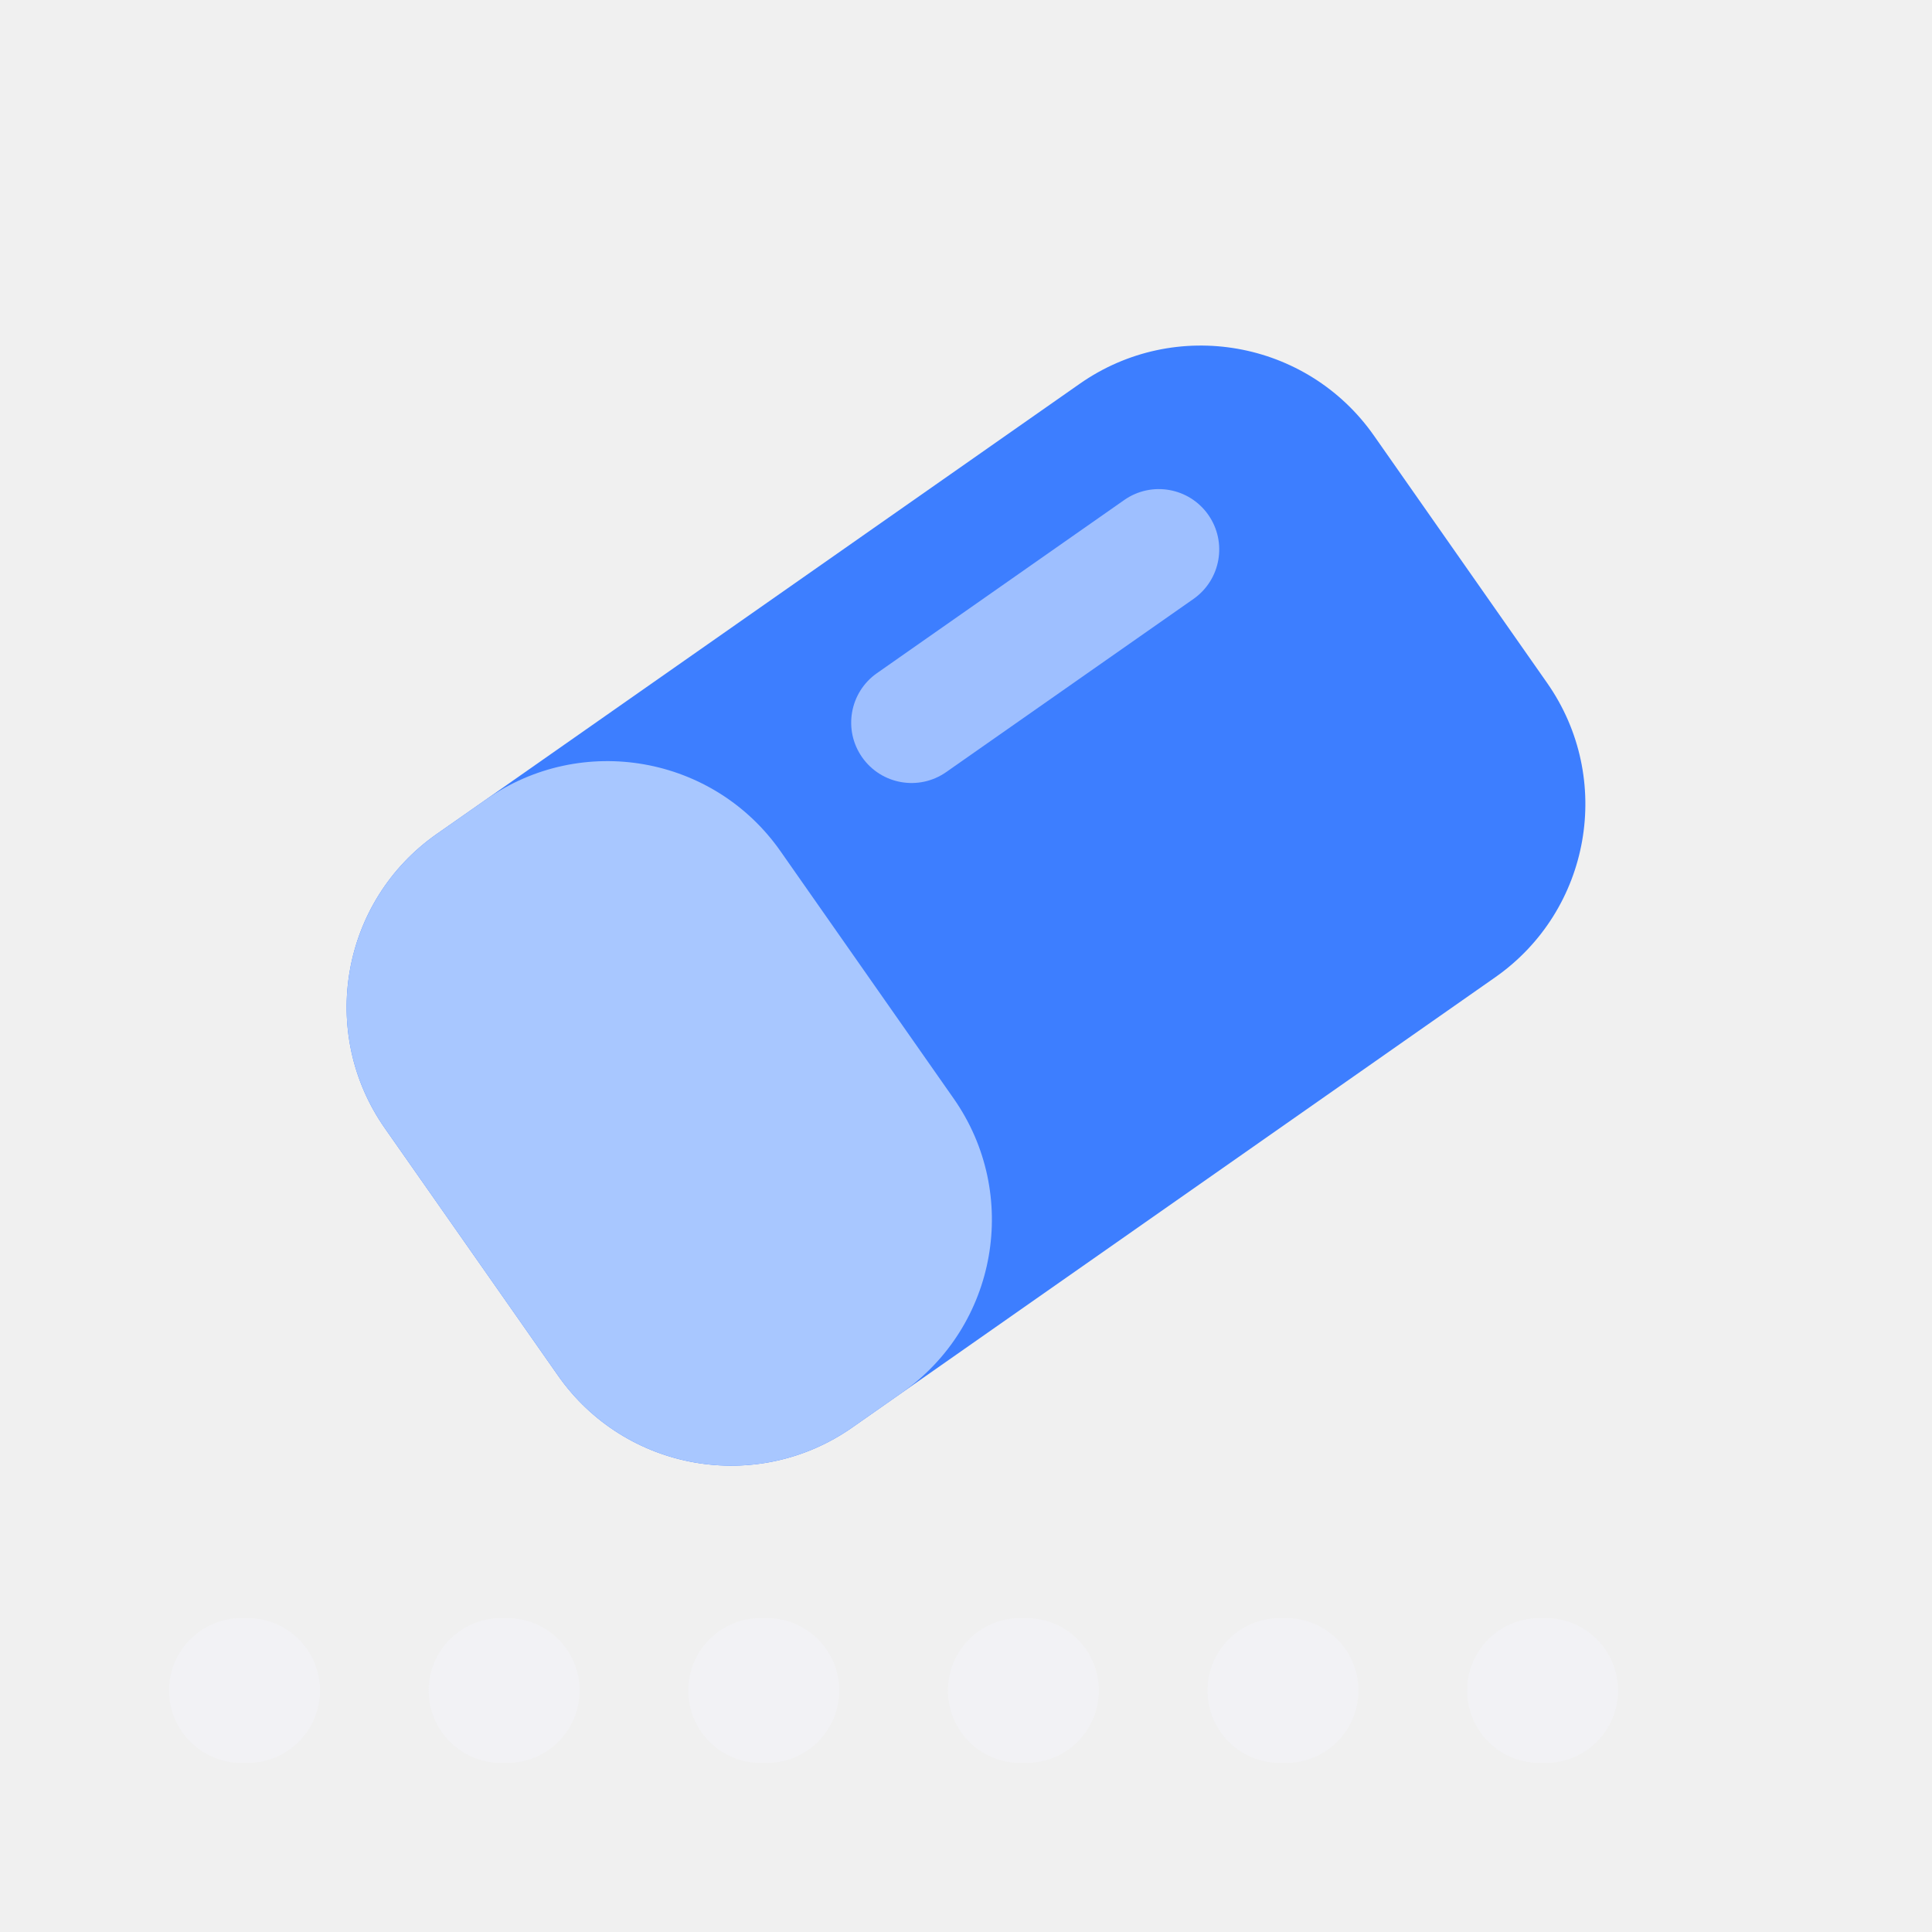
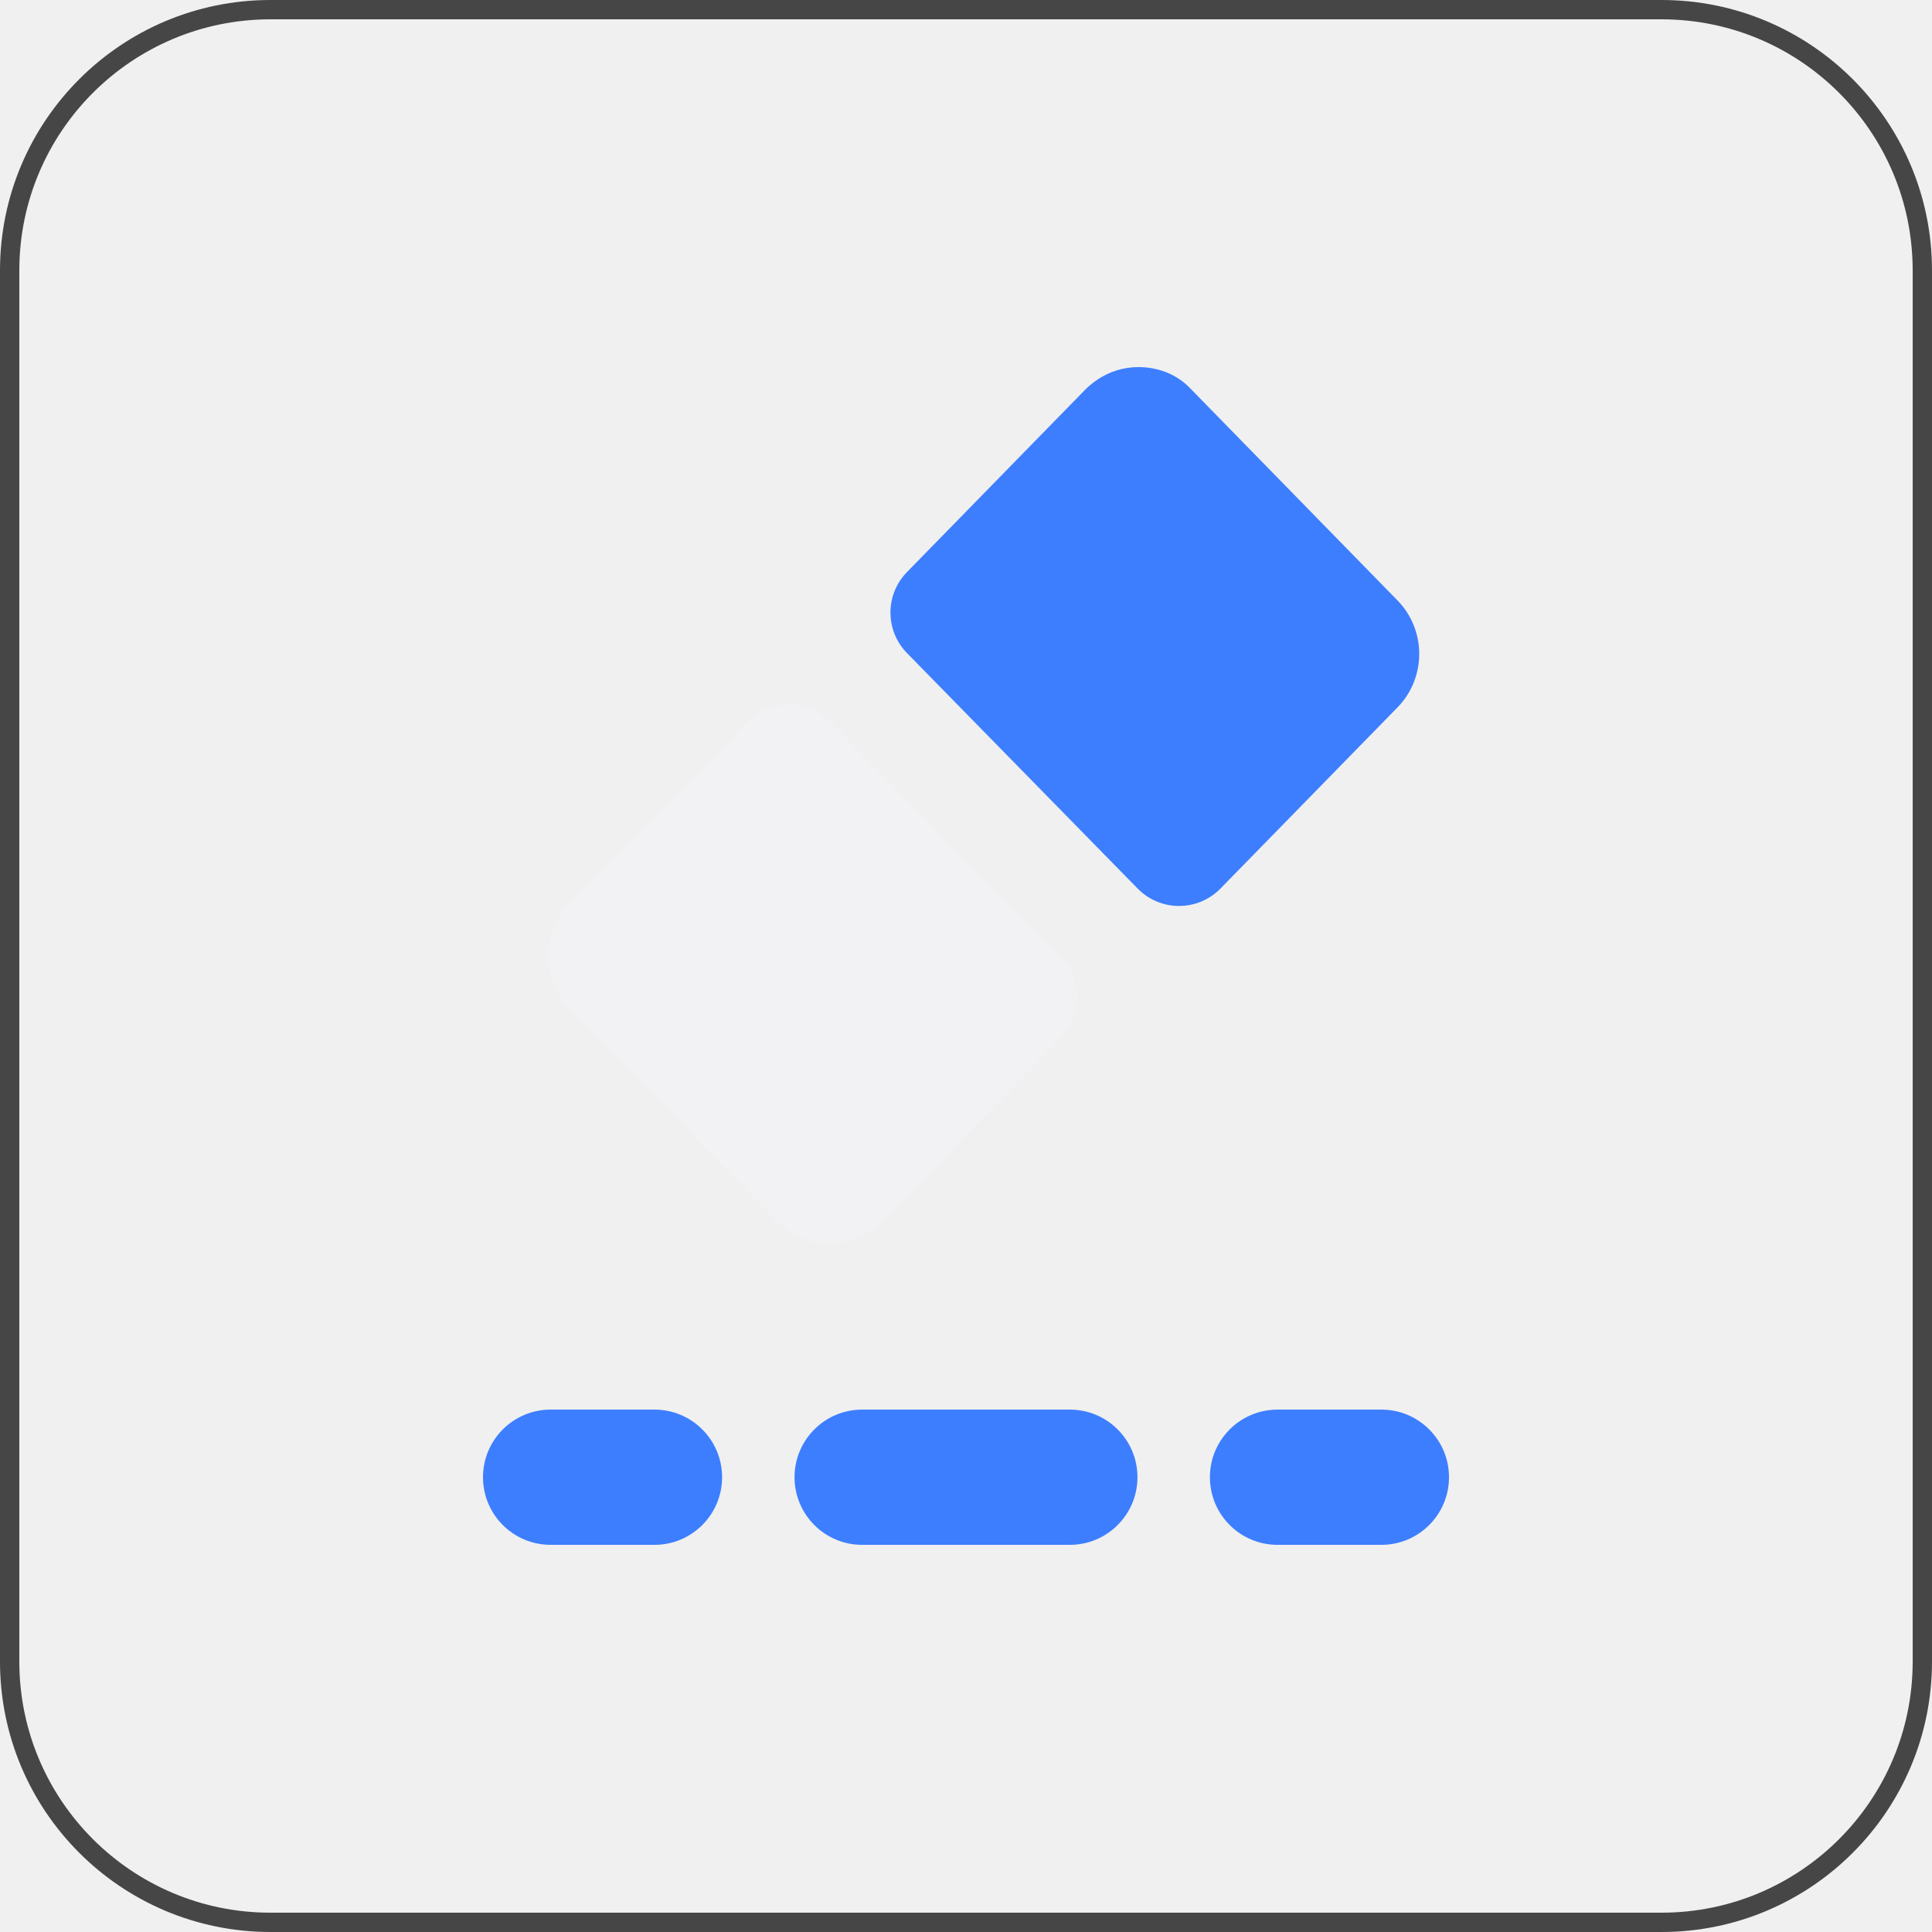
- <svg xmlns="http://www.w3.org/2000/svg" width="32" height="32" viewBox="0 0 32 32" fill="none" stroke-linecap="round" stroke-linejoin="round">
-   <path d="M4 28 H28" stroke="#F2F2F5" stroke-width="2.4" stroke-dasharray="0.1 4.2" />
-   <g transform="rotate(-35 16 15)">
-     <rect x="6" y="9" width="20" height="12" rx="3.5" fill="#3D7EFF" />
-     <rect x="6" y="9" width="8" height="12" rx="3.5" fill="#A8C7FF" />
-     <rect x="16" y="11" width="7" height="2" rx="1" fill="#FFFFFF" opacity=".5" />
-   </g>
+ <svg xmlns="http://www.w3.org/2000/svg" width="100" height="100" viewBox="0 0 100 100" fill="none">
+   <rect x="0.5" y="0.5" width="99" height="99" rx="13.5" stroke="#464646" />
+   <path d="M33.875 72.961C35.808 72.961 37.375 74.528 37.375 76.461C37.375 78.394 35.808 79.961 33.875 79.961H28.5C26.567 79.961 25 78.394 25 76.461C25 74.528 26.567 72.961 28.5 72.961H33.875ZM55.375 72.961C57.308 72.961 58.875 74.528 58.875 76.461C58.875 78.394 57.308 79.961 55.375 79.961H44.625C42.692 79.961 41.125 78.394 41.125 76.461C41.125 74.528 42.692 72.961 44.625 72.961H55.375ZM71.5 72.961C73.433 72.961 75 74.528 75 76.461C75 78.394 73.433 79.961 71.5 79.961H66.125C64.192 79.961 62.625 78.394 62.625 76.461C62.625 74.528 64.192 72.961 66.125 72.961H71.5Z" fill="#3D7EFF" />
+   <path d="M42.971 37.354C41.794 36.152 39.859 36.154 38.683 37.357L29.518 46.734C29.163 47.097 28.881 47.528 28.689 48.003C28.497 48.477 28.398 48.986 28.398 49.499C28.398 50.013 28.497 50.522 28.689 50.996C28.881 51.471 29.163 51.902 29.518 52.265L40.213 63.208C40.941 63.992 41.937 64.345 42.934 64.345C43.931 64.345 44.889 63.953 45.656 63.208L54.911 53.736C56.051 52.57 56.05 50.706 54.909 49.54L42.971 37.354Z" fill="#F2F2F5" />
+   <path d="M58.885 45.992C60.062 47.194 61.997 47.193 63.173 45.989L72.338 36.612C72.693 36.249 72.975 35.818 73.167 35.343C73.359 34.869 73.459 34.36 73.459 33.847C73.459 33.333 73.359 32.824 73.167 32.35C72.975 31.875 72.693 31.444 72.338 31.082L61.643 20.139C60.915 19.354 59.919 19.001 58.922 19.001C57.925 19.001 56.967 19.393 56.2 20.139L46.945 29.61C45.804 30.777 45.806 32.641 46.947 33.806L58.885 45.992Z" fill="#3D7EFF" />
</svg>
